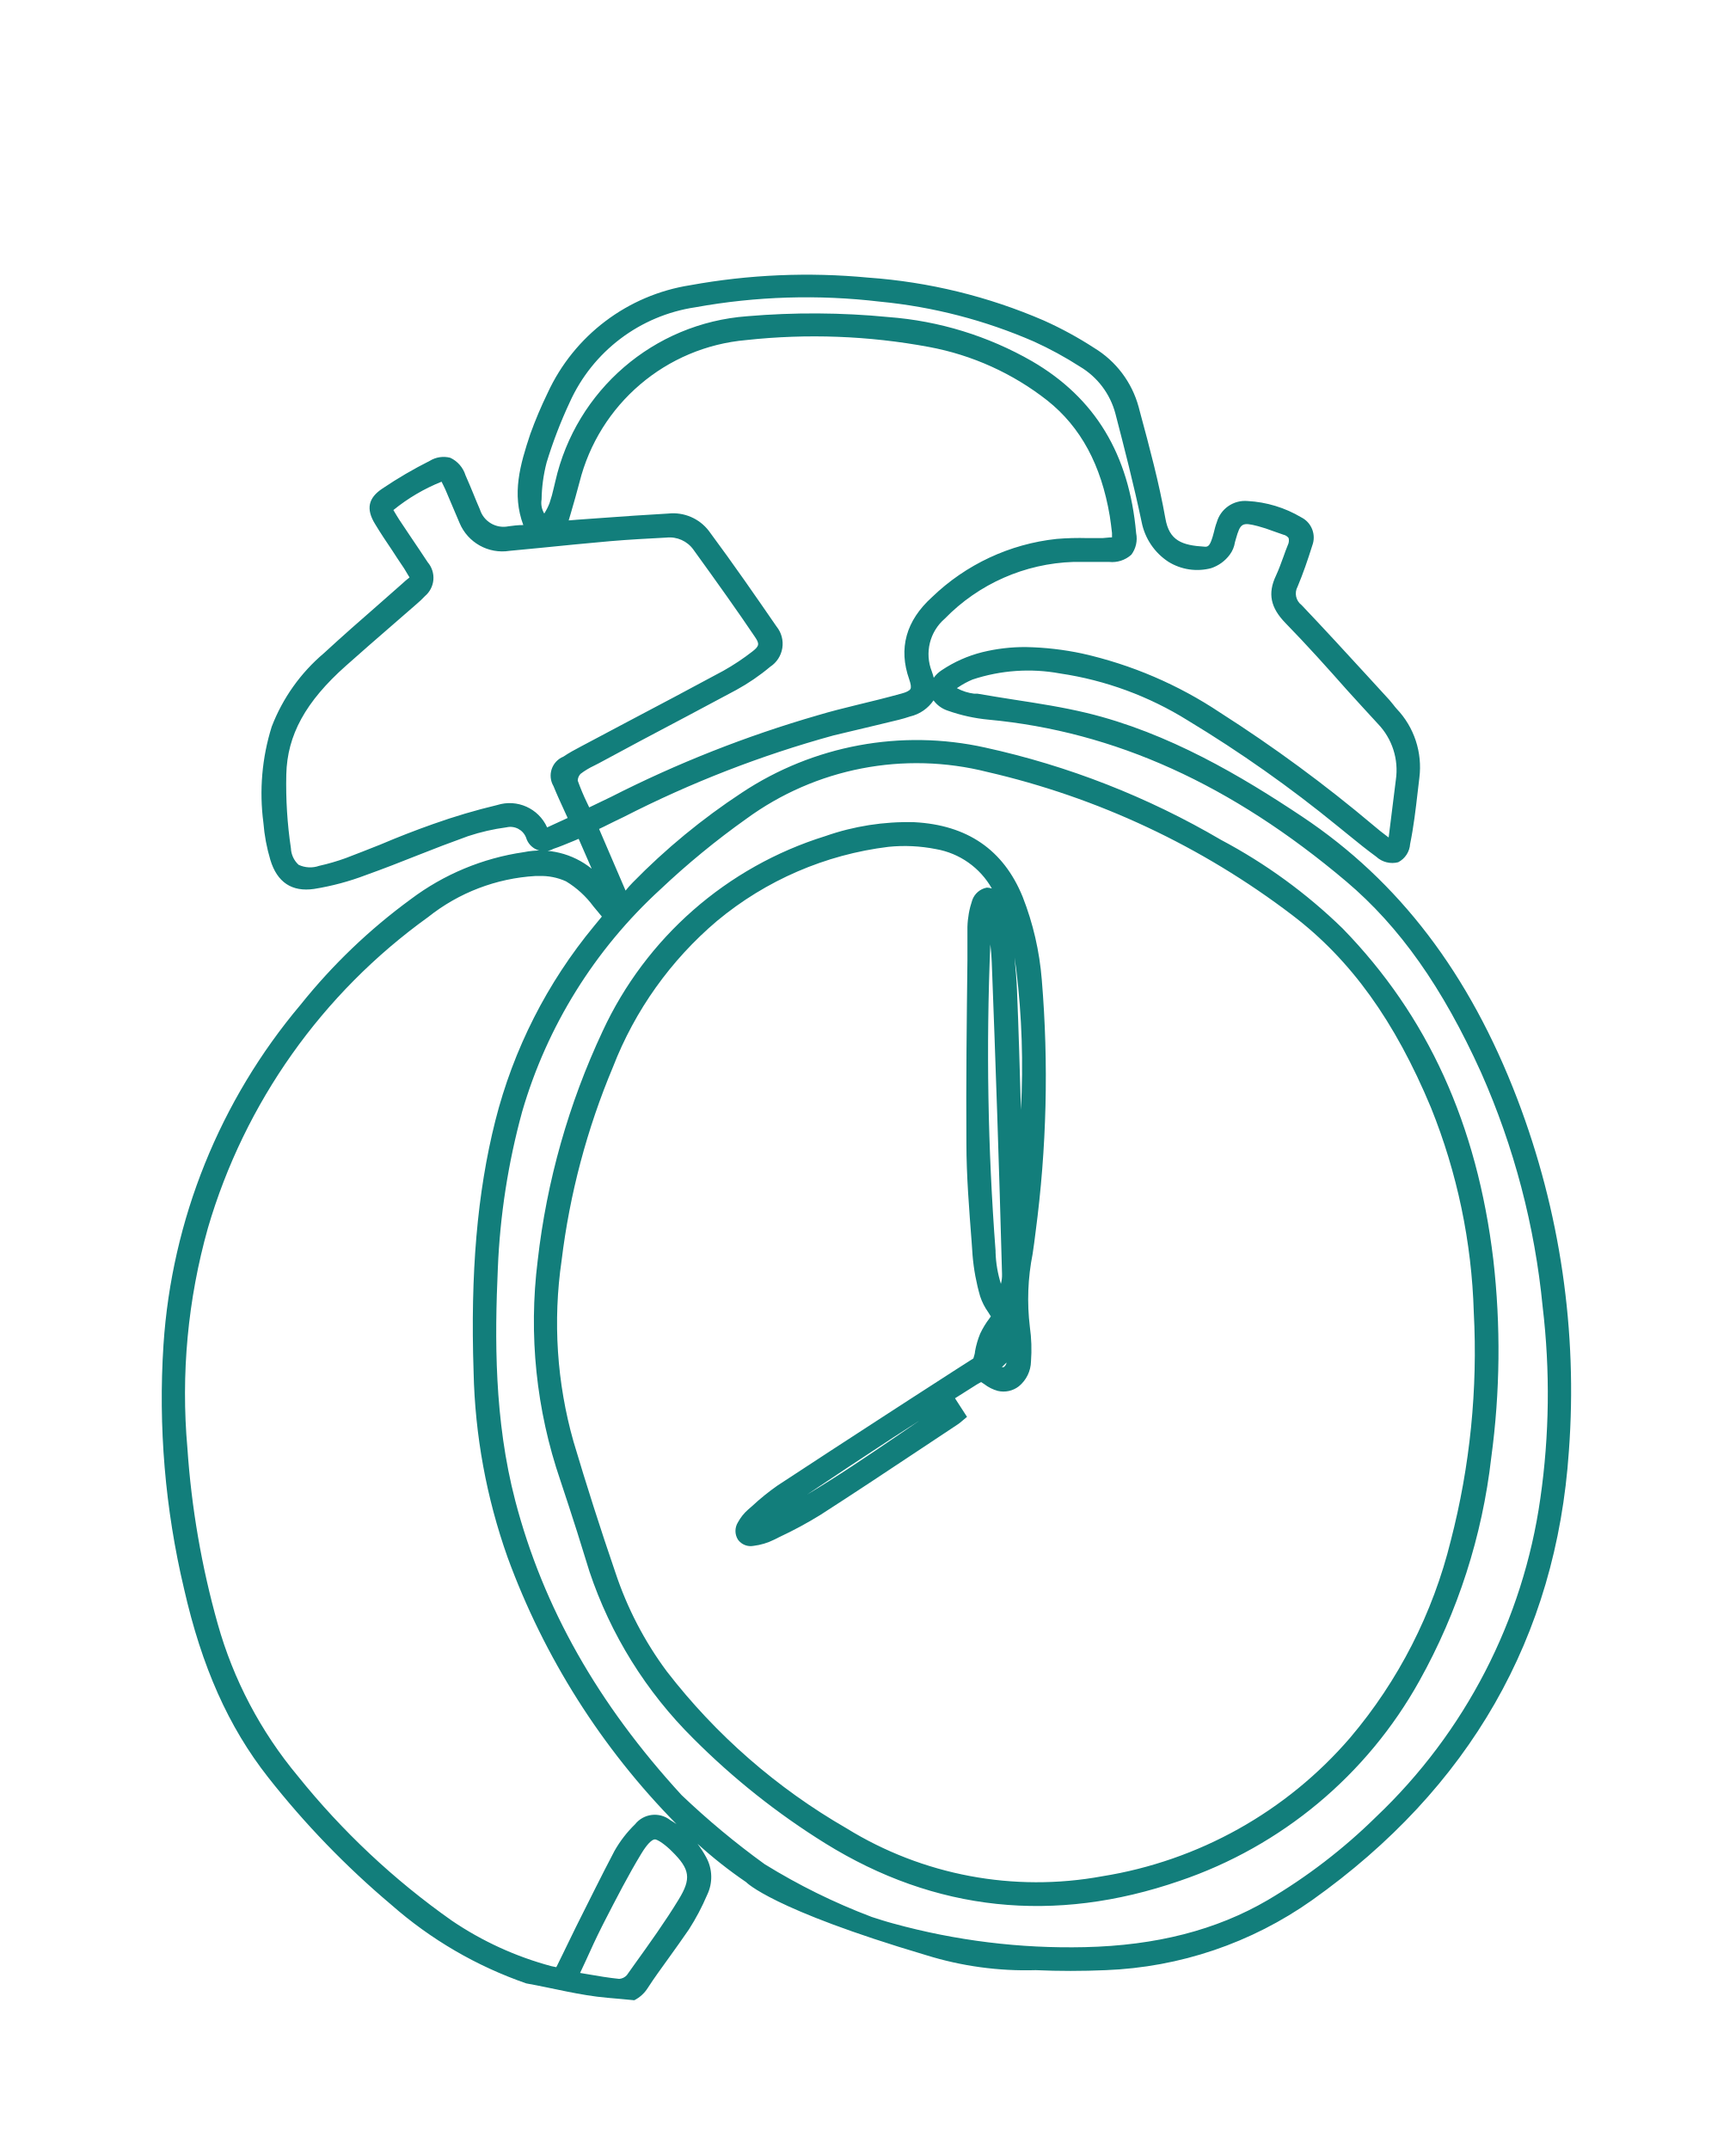
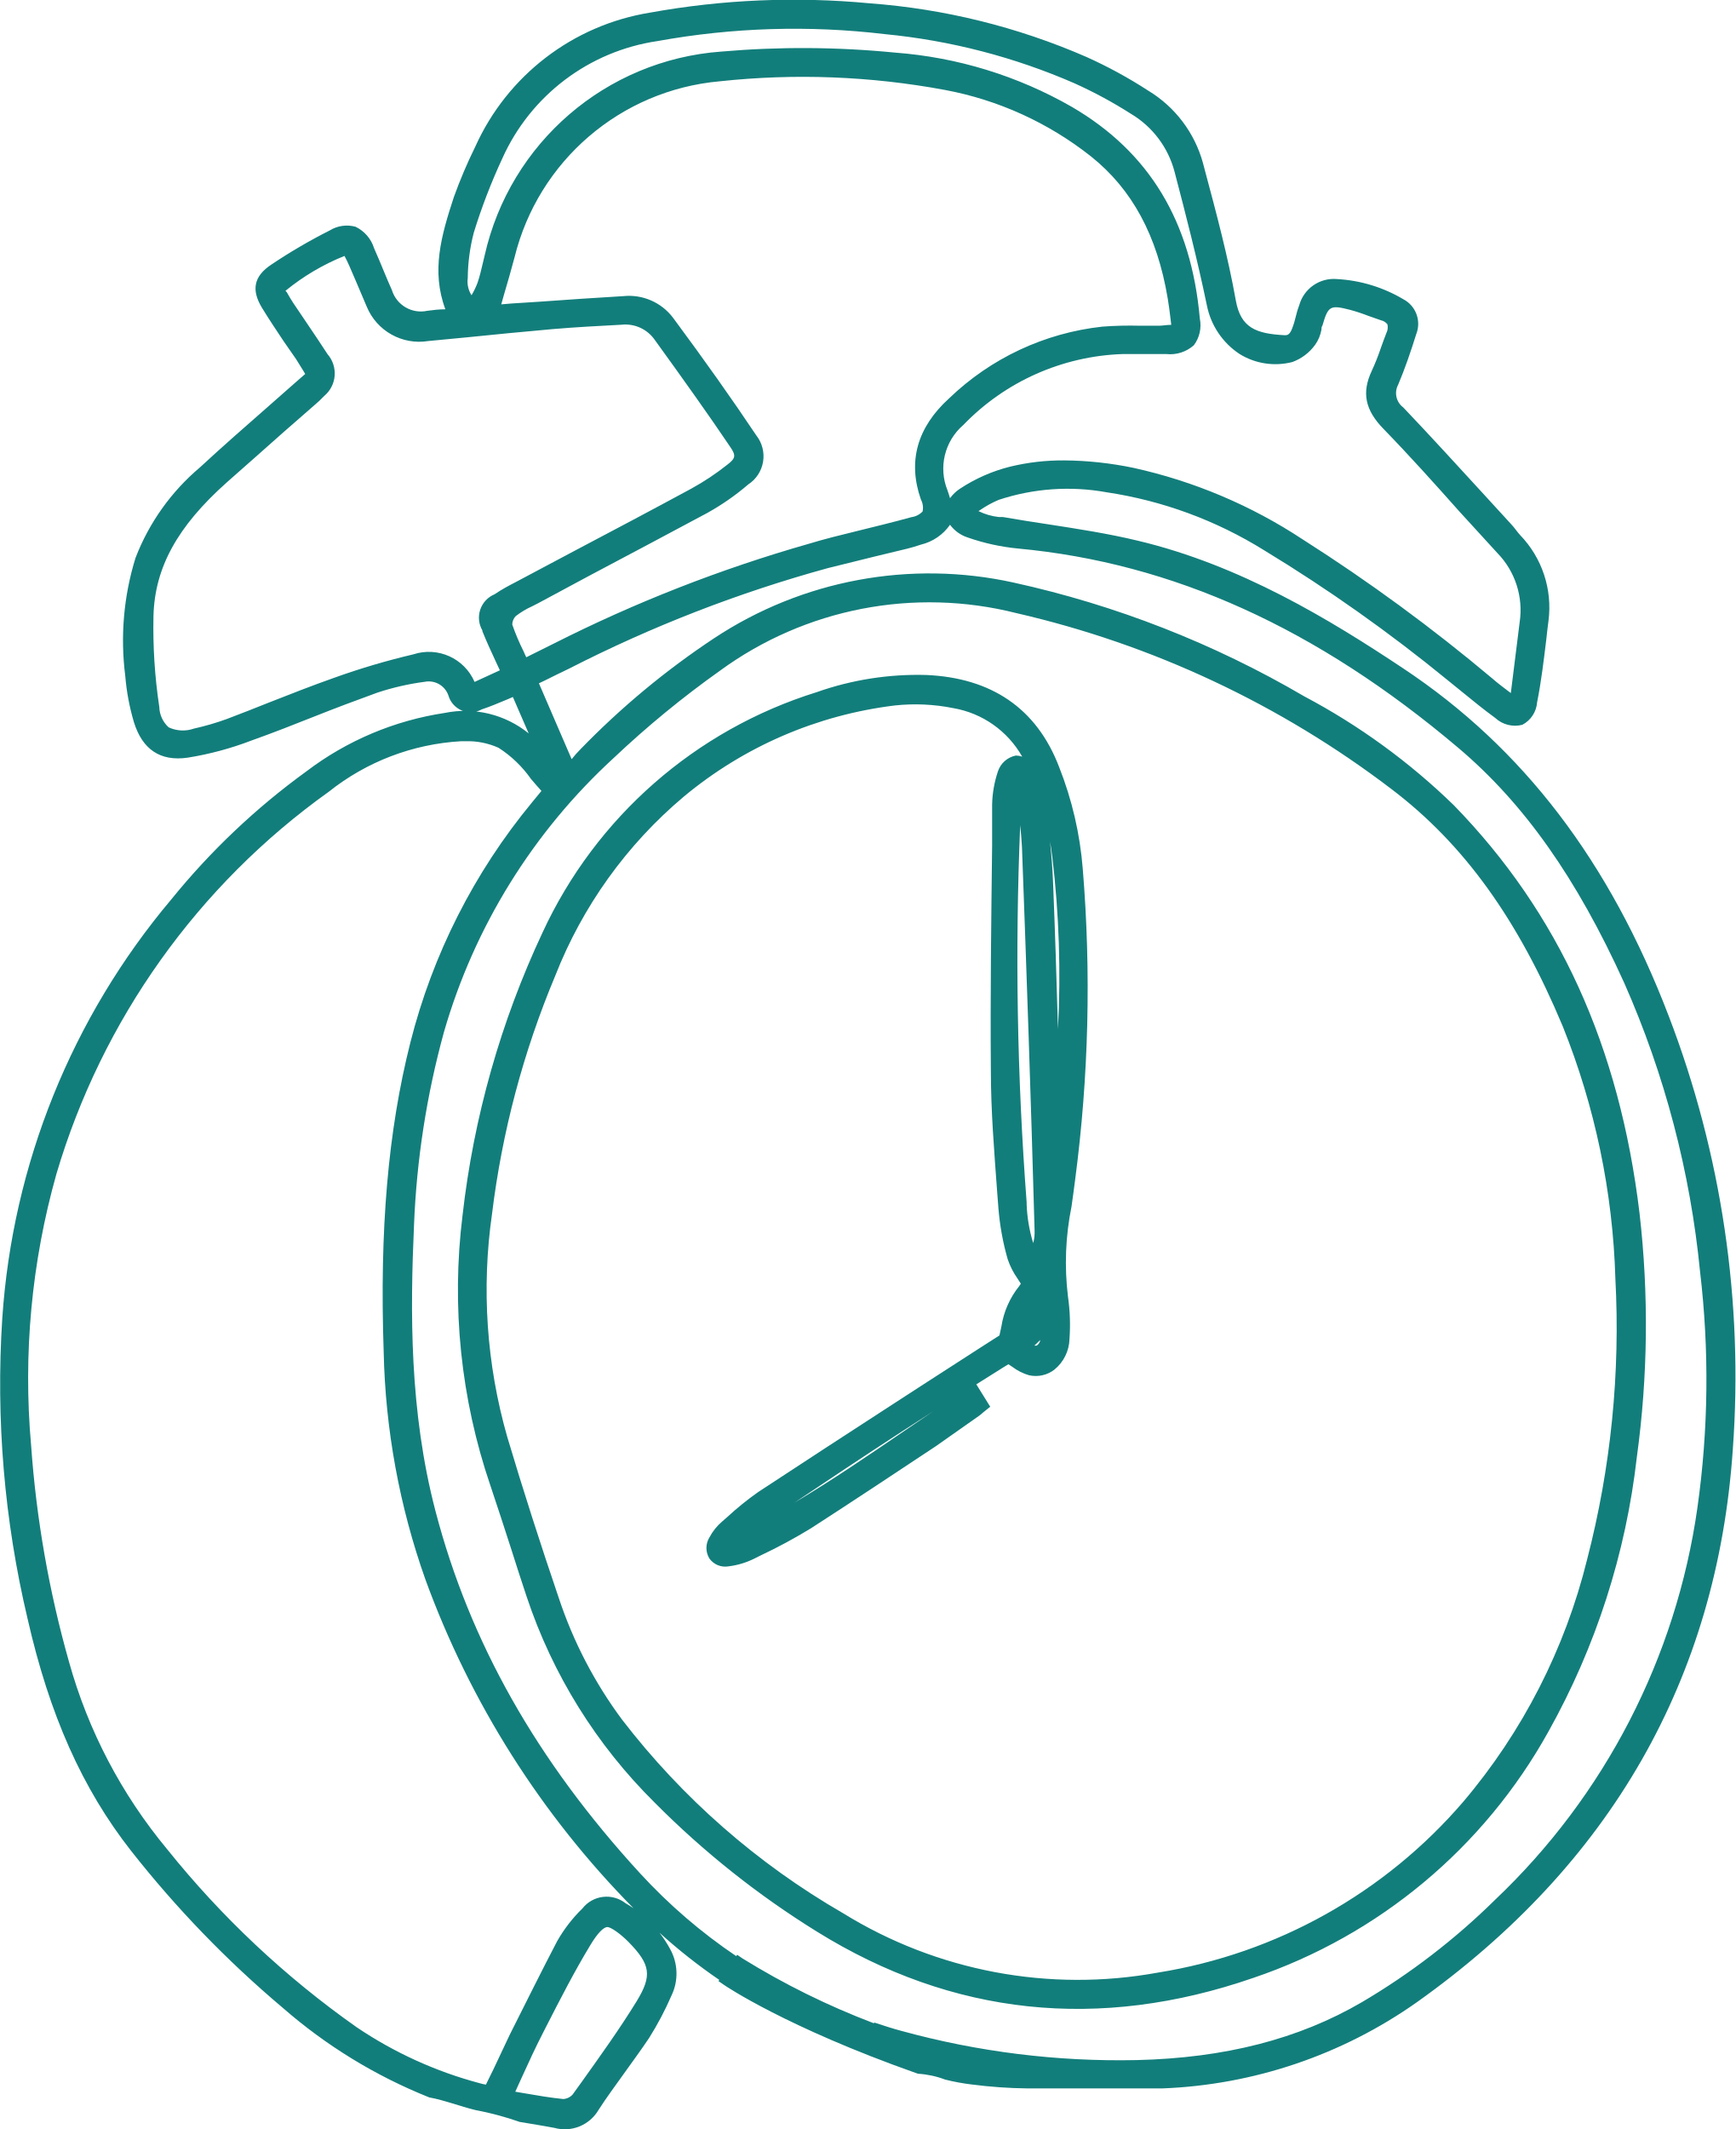
- <svg xmlns="http://www.w3.org/2000/svg" id="Camada_1" data-name="Camada 1" viewBox="0 0 169.04 209.33">
+ <svg xmlns="http://www.w3.org/2000/svg" id="Camada_1" data-name="Camada 1" viewBox="0 0 137.29 168.37">
  <defs>
    <style>.cls-1{fill:#127e7b;}</style>
  </defs>
-   <path class="cls-1" d="M100.86,191.82c2.25.1,4.53.1,6.81,0A37.27,37.27,0,0,0,127.78,185c15.34-10.9,23.77-25.61,25-43.71A79.58,79.58,0,0,0,147.76,107c-4.67-12.21-11.52-21.2-20.95-27.49-5.87-3.91-13-8.17-21-10.1-2.33-.56-4.73-.93-7-1.28-1.21-.19-2.41-.38-3.61-.59l-.33,0A4.78,4.78,0,0,1,93.18,67l.14-.09a8,8,0,0,1,1.39-.75,17.19,17.19,0,0,1,8.52-.59,32.52,32.52,0,0,1,12.45,4.58,125.87,125.87,0,0,1,14.55,10.26l1.11.9c.87.71,1.76,1.43,2.68,2.1a2.3,2.3,0,0,0,2.14.54,2.16,2.16,0,0,0,1.16-1.78c.34-1.65.54-3.36.73-5,.06-.48.11-1,.17-1.44A8.24,8.24,0,0,0,136,69c-.11-.12-.21-.25-.31-.38l-.38-.46-2.06-2.25c-2.12-2.31-4.31-4.7-6.5-7a1.4,1.4,0,0,1-.39-1.79c.55-1.31,1-2.63,1.43-4a2.2,2.2,0,0,0-1.07-2.75,11.46,11.46,0,0,0-5.23-1.59,2.86,2.86,0,0,0-3,2.08c-.12.31-.2.63-.29,1s-.13.45-.2.67c-.22.66-.42.71-.66.7-2.25-.13-3.47-.59-3.85-2.74-.62-3.48-1.55-6.95-2.46-10.31l-.15-.57a9.69,9.69,0,0,0-4.32-5.73,36.18,36.18,0,0,0-4.9-2.67,52.42,52.42,0,0,0-17.1-4.18,63.28,63.28,0,0,0-17.35.74A18.42,18.42,0,0,0,53.33,38.26a40.94,40.94,0,0,0-1.69,4c-1,3-1.81,5.83-.68,8.86h0c-.51,0-1,.06-1.43.12a2.41,2.41,0,0,1-2.8-1.65c-.22-.51-.43-1-.64-1.53s-.5-1.19-.76-1.79a2.79,2.79,0,0,0-1.48-1.7,2.57,2.57,0,0,0-2,.3,41.55,41.55,0,0,0-4.6,2.69c-1.4.92-1.62,2-.73,3.45.53.88,1.11,1.75,1.68,2.59.32.48.64,1,.95,1.44s.41.67.62,1l.11.17-.06.06c-.23.18-.43.35-.62.53l-2.27,2c-1.78,1.55-3.61,3.16-5.38,4.79a17.66,17.66,0,0,0-5.09,7.16,21.74,21.74,0,0,0-.81,9.35,17.35,17.35,0,0,0,.68,3.63c.66,2.18,2.1,3.13,4.25,2.82a25.45,25.45,0,0,0,5.05-1.35c1.7-.61,3.4-1.27,5-1.91s3.29-1.28,4.95-1.88a20.42,20.42,0,0,1,3.75-.86,1.64,1.64,0,0,1,1.9,1,1.84,1.84,0,0,0,2.65,1.1c.66-.22,1.29-.49,2-.78l.47-.2,1.27,2.91a8,8,0,0,0-6.62-1.61,24.06,24.06,0,0,0-11,4.58A56.28,56.28,0,0,0,29.28,97.81a57.24,57.24,0,0,0-13.36,33.12,80.41,80.41,0,0,0,2,23.75c1.73,7.62,4.33,13.45,8.18,18.35a84.64,84.64,0,0,0,12,12.42,39.44,39.44,0,0,0,13.15,7.66c2.64.47,5.23,1.17,7.9,1.4.87.08,1.75.15,2.62.24a3.35,3.35,0,0,0,1.32-1.21c.64-1,1.34-1.93,2-2.86s1.35-1.87,2-2.83a22.67,22.67,0,0,0,1.77-3.35,4,4,0,0,0-.1-3.69,10.54,10.54,0,0,0-.83-1.29,43,43,0,0,0,4.73,3.73s2.45,2.64,17.53,7.11A32.64,32.64,0,0,0,100.86,191.82ZM52.74,48.63a15.18,15.18,0,0,1,.49-3.6,44.56,44.56,0,0,1,2.25-5.86A16,16,0,0,1,67.7,29.92a60.69,60.69,0,0,1,18-.55,49.35,49.35,0,0,1,15,3.89,35.18,35.18,0,0,1,4.46,2.43,7.58,7.58,0,0,1,3.46,4.58c.87,3.35,1.79,6.92,2.56,10.58a6,6,0,0,0,2.59,3.84,5.32,5.32,0,0,0,4.17.63A3.7,3.7,0,0,0,119.76,54a2.68,2.68,0,0,0,.5-1.2l.09-.32c.44-1.56.61-1.65,2.16-1.25.49.13,1,.3,1.47.48l1,.35a.84.84,0,0,1,.51.33,1,1,0,0,1-.08.68c-.15.37-.29.74-.42,1.12-.24.65-.46,1.27-.74,1.87-.81,1.72-.53,3.1.93,4.6,2.07,2.12,4.08,4.36,6,6.53,1,1.1,2,2.2,3,3.28a6.5,6.5,0,0,1,1.75,5.46l-.7,5.61-.2-.15c-.42-.32-.84-.64-1.25-1a140.5,140.5,0,0,0-14.95-11,40,40,0,0,0-13.44-5.76A28.81,28.81,0,0,0,99.92,63a17.24,17.24,0,0,0-4.27.5,12.57,12.57,0,0,0-3.94,1.75,2.92,2.92,0,0,0-.78.74,6.14,6.14,0,0,0-.19-.62A4.56,4.56,0,0,1,92,60.24a18.31,18.31,0,0,1,12.54-5.53c.66,0,1.32,0,2,0H108a2.79,2.79,0,0,0,2.17-.7,2.62,2.62,0,0,0,.47-2.1c-.68-7.69-4-13.16-10.12-16.73a33.06,33.06,0,0,0-14-4.31,75.61,75.61,0,0,0-13.77-.08A20.72,20.72,0,0,0,54.08,46.86l-.14.59A14.39,14.39,0,0,1,53.51,49,5.73,5.73,0,0,1,53,50,2,2,0,0,1,52.74,48.63ZM53.9,76.54c.32.79.68,1.57,1.06,2.4.11.23.21.46.32.7l-2,.92a4,4,0,0,0-4.86-2.18,60.38,60.38,0,0,0-6.24,1.85c-1.73.61-3.47,1.29-5.14,2-1.13.45-2.25.89-3.38,1.32a20.87,20.87,0,0,1-2.58.75,2.64,2.64,0,0,1-2-.1,2.3,2.3,0,0,1-.75-1.61,42,42,0,0,1-.45-7.19c.09-3.83,1.88-7.09,5.81-10.58,1.49-1.33,3-2.64,4.51-3.95l2.38-2.07a9.58,9.58,0,0,0,.8-.76,2.33,2.33,0,0,0,.27-3.3c-.53-.81-1.08-1.62-1.62-2.42L38.88,50.6c-.17-.26-.32-.52-.5-.82l-.07-.12A18.09,18.09,0,0,1,43,46.9c.13.27.26.51.37.76.18.42.36.83.53,1.25.28.65.56,1.31.85,2a4.51,4.51,0,0,0,4.88,2.72l2.92-.28c2.29-.23,4.58-.46,6.87-.66,1.86-.16,3.79-.26,5.49-.35a2.85,2.85,0,0,1,2.62,1.18c2.4,3.32,4.31,6,6,8.51.45.66.41.88-.26,1.4a22.57,22.57,0,0,1-2.83,1.88q-4.68,2.52-9.4,5l-4.45,2.36c-.57.3-1.17.62-1.73,1A2,2,0,0,0,53.9,76.54Zm3.48,2.07-.21-.44A21.56,21.56,0,0,1,56.26,76a1,1,0,0,1,.27-.65,7.13,7.13,0,0,1,1.3-.79l.47-.24,4-2.15q4.72-2.49,9.41-5A20.24,20.24,0,0,0,75,64.92,2.67,2.67,0,0,0,75.62,61c-2-2.9-4.1-5.95-6.59-9.31A4.38,4.38,0,0,0,65.09,50q-3.31.19-6.63.44l-2.24.16-.84.07.21-.71c.29-1,.58-2,.84-3A18.38,18.38,0,0,1,72.67,33.11a61.07,61.07,0,0,1,17.79.67A26.49,26.49,0,0,1,102,39c3.25,2.59,5.23,6.26,6.07,11.23.09.54.15,1.09.22,1.67l0,.42h0c-.34,0-.63.06-.93.07H105.9a26.91,26.91,0,0,0-3,.08,20.65,20.65,0,0,0-12.14,5.67c-2.54,2.3-3.28,5-2.22,8,.16.47.21.78.12.94s-.38.32-.88.45c-1.45.4-2.9.76-4.36,1.11-1.26.31-2.52.62-3.78,1a114.3,114.3,0,0,0-20.14,7.95ZM54.8,190.26c-.18.35-.35.7-.52,1.06l-.11.21-.48-.1A32.07,32.07,0,0,1,44,187a73.62,73.62,0,0,1-15-14.08A40,40,0,0,1,21.2,158.1,84.1,84.1,0,0,1,18.25,141a59.61,59.61,0,0,1,2-21.45A57,57,0,0,1,41.69,89.29a18.51,18.51,0,0,1,10.45-4h.35a5.86,5.86,0,0,1,2.63.52,9.25,9.25,0,0,1,2.66,2.43c.27.32.54.64.83,1l-.74.9a48.32,48.32,0,0,0-9.64,19c-1.76,7-2.43,14.81-2.11,24.46a57.66,57.66,0,0,0,3.3,18,72.37,72.37,0,0,0,16.46,26c-.2-.14-.4-.27-.61-.39a2.45,2.45,0,0,0-3.43.41,11.54,11.54,0,0,0-2,2.59c-1.29,2.45-2.54,5-3.75,7.4Zm11.29-5.32c-1.33,2.18-2.86,4.31-4.34,6.37l-.71,1a1.11,1.11,0,0,1-.74.36c-1-.1-2.07-.28-3.16-.47l-.65-.11L57,191c.55-1.22,1.08-2.37,1.65-3.5l.28-.55c1.11-2.15,2.25-4.38,3.52-6.47.55-.91,1-1.35,1.29-1.39s1.13.59,1.69,1.16C67.21,182,67.33,182.91,66.09,184.94Zm18.75,1.68a60.66,60.66,0,0,1-10.38-5.12,78,78,0,0,1-8.08-6.72c-8.18-8.91-13.48-18.28-16.2-28.65-2.07-7.92-2-15.89-1.7-22.63a68.18,68.18,0,0,1,2.37-15.27A47.2,47.2,0,0,1,64.3,86.6a77.77,77.77,0,0,1,8.38-6.88,28.1,28.1,0,0,1,23.47-4.56,77.84,77.84,0,0,1,29.68,13.93c5.72,4.35,10,10.31,13.52,18.75a57.83,57.83,0,0,1,4.17,19.93A73.29,73.29,0,0,1,141.28,150a47.06,47.06,0,0,1-9.8,19.19,40.27,40.27,0,0,1-24.15,13.49A35.28,35.28,0,0,1,82.42,178a59.88,59.88,0,0,1-17.48-15.26,34.13,34.13,0,0,1-5-9.6c-1.47-4.28-2.84-8.58-4.09-12.78a42.28,42.28,0,0,1-1.16-17.64,70.74,70.74,0,0,1,5-18.83A35.4,35.4,0,0,1,69.83,89.66a32.21,32.21,0,0,1,16.69-7.21,15.61,15.61,0,0,1,4.62.22,7.79,7.79,0,0,1,5.45,3.84,1.52,1.52,0,0,0-.49-.09,1.87,1.87,0,0,0-1.42,1.22,8.85,8.85,0,0,0-.47,2.62l0,3.24c-.07,5.83-.14,11.85-.1,17.78,0,3.22.27,6.48.51,9.64l.09,1.3a20.51,20.51,0,0,0,.74,4,5.81,5.81,0,0,0,.79,1.55c.08.13.17.26.25.4l-.12.17a8.28,8.28,0,0,0-.92,1.51,8.38,8.38,0,0,0-.5,1.72c0,.22-.1.45-.16.69l-1.69,1.08-4.51,2.91-2.36,1.53c-3.52,2.28-7,4.55-10.52,6.86a22.78,22.78,0,0,0-2.47,2l-.38.33a4.49,4.49,0,0,0-1,1.25,1.59,1.59,0,0,0,0,1.68,1.52,1.52,0,0,0,1.52.61,6.18,6.18,0,0,0,2-.6l.52-.26a39,39,0,0,0,4-2.16c3.31-2.13,6.64-4.34,9.86-6.48l3.48-2.31a3,3,0,0,0,.38-.29l.55-.46L93,136.14l2.12-1.34.42-.24.32.21a3.78,3.78,0,0,0,1.3.65,2.43,2.43,0,0,0,2.05-.44,3.22,3.22,0,0,0,1.19-2.44,15.63,15.63,0,0,0-.11-3.34,22.47,22.47,0,0,1,.27-7.12c.1-.71.21-1.43.29-2.15a114.37,114.37,0,0,0,.6-24.55,28.24,28.24,0,0,0-1.86-8.06c-1.87-4.6-5.42-7-10.56-7.27a24.25,24.25,0,0,0-8.67,1.36,35.53,35.53,0,0,0-21.68,19,71.61,71.61,0,0,0-6.32,22.33,47.72,47.72,0,0,0,2.21,21.4q.83,2.49,1.63,5L57.4,153a41.34,41.34,0,0,0,10.11,16.26,71.31,71.31,0,0,0,12.85,10.21c10.7,6.64,22.31,7.87,34.51,3.66a42.24,42.24,0,0,0,23.35-19.47,58.16,58.16,0,0,0,7-21.74,77.56,77.56,0,0,0,.2-19.29c-1.58-13.17-6.38-23.72-14.68-32.24a51.62,51.62,0,0,0-11.82-8.61,78.72,78.72,0,0,0-23-9,30.81,30.81,0,0,0-23.68,4.4,64.24,64.24,0,0,0-10.64,8.76c-.23.23-.45.49-.68.77l-2.58-6,.48-.23c.65-.32,1.28-.64,1.92-.94a107.3,107.3,0,0,1,20.44-7.94L85,70.69l2.53-.61c.37-.09.73-.2,1.09-.32a3.81,3.81,0,0,0,2.29-1.57,2.78,2.78,0,0,0,1.38,1,16.45,16.45,0,0,0,4,.88c12.25,1.15,23.63,6.3,34.81,15.75,5.2,4.4,9.38,10.31,13.13,18.6a73.81,73.81,0,0,1,6,22.84A71.61,71.61,0,0,1,150,145.9a53,53,0,0,1-16,31,54.51,54.51,0,0,1-10.55,8.1c-5,2.92-10.85,4.42-17.81,4.58A64.67,64.67,0,0,1,87,187.28c-.72-.19-1.42-.42-2.11-.64ZM97.47,125a11.48,11.48,0,0,1-.52-3.07l0-.15a253.68,253.68,0,0,1-.51-29.83c.07.58.12,1.16.14,1.73.37,9.68.72,19.89,1,30.36A3.26,3.26,0,0,1,97.47,125Zm.55,7.66a.66.66,0,0,1-.28.45h0l-.18,0Zm-8.49,5.66-2.22,1.52c-2.84,1.93-5.74,3.9-8.74,5.69,2.65-1.77,5.53-3.69,8.41-5.57ZM98.8,93.23c.06.39.12.8.17,1.21a78.15,78.15,0,0,1,.45,13.61c-.11-3.81-.22-7.73-.38-11.58C99,95.39,98.9,94.31,98.8,93.23Z" />
+   <path class="cls-1" d="M72.63,164a7.3,7.3,0,0,1,2.13.46,16.67,16.67,0,0,0,2.11.39,37.79,37.79,0,0,0,4.39.31c1.32,0,2.65,0,4,0l-.12,0c.53,0,1.07,0,1.6,0h3.59l1.62,0a37.41,37.41,0,0,0,20.12-6.81c15.34-10.9,23.76-25.61,25-43.72A79.54,79.54,0,0,0,132,80.35c-4.67-12.21-11.52-21.2-21-27.49C105.2,49,98.12,44.69,90,42.76c-2.32-.56-4.72-.93-7.05-1.29-1.2-.18-2.41-.37-3.61-.58l-.32,0a4.77,4.77,0,0,1-1.62-.47l.14-.09A8.36,8.36,0,0,1,79,39.53a17.35,17.35,0,0,1,8.53-.6A32.77,32.77,0,0,1,100,43.52,126.75,126.75,0,0,1,114.5,53.78l1.11.9c.86.7,1.75,1.43,2.67,2.1a2.3,2.3,0,0,0,2.14.54,2.19,2.19,0,0,0,1.17-1.78c.33-1.65.53-3.36.73-5,.05-.48.11-1,.17-1.44a8.24,8.24,0,0,0-2.25-6.79c-.11-.12-.21-.25-.31-.38a5.45,5.45,0,0,0-.38-.46l-2.06-2.25c-2.12-2.31-4.3-4.7-6.49-7a1.41,1.41,0,0,1-.4-1.8c.55-1.3,1-2.63,1.43-4A2.2,2.2,0,0,0,111,23.66a11.53,11.53,0,0,0-5.23-1.59,2.84,2.84,0,0,0-3,2.08c-.12.31-.21.63-.3,1s-.12.45-.2.67c-.22.66-.42.7-.66.69-2.25-.12-3.46-.58-3.85-2.73-.62-3.48-1.55-6.95-2.45-10.31l-.15-.57a9.68,9.68,0,0,0-4.33-5.73,36.18,36.18,0,0,0-4.9-2.67A52.62,52.62,0,0,0,68.77.26,63.75,63.75,0,0,0,51.41,1,18.38,18.38,0,0,0,37.6,11.59a38.5,38.5,0,0,0-1.7,4c-1,3.05-1.8,5.84-.67,8.87h0c-.5,0-1,.06-1.43.12A2.4,2.4,0,0,1,31,22.94c-.22-.5-.44-1-.65-1.52s-.5-1.2-.76-1.79a2.81,2.81,0,0,0-1.47-1.7,2.6,2.6,0,0,0-2.05.3,43.46,43.46,0,0,0-4.6,2.69c-1.39.92-1.62,2-.73,3.45.54.88,1.12,1.75,1.68,2.59q.48.7,1,1.44c.21.33.41.67.62,1l.1.18-.06.05-.62.54-2.27,2c-1.77,1.55-3.61,3.16-5.37,4.79a17.66,17.66,0,0,0-5.1,7.16,22.06,22.06,0,0,0-.81,9.35,18,18,0,0,0,.68,3.63c.67,2.18,2.1,3.13,4.25,2.82a25.12,25.12,0,0,0,5.06-1.36c1.69-.6,3.39-1.27,5-1.91s3.28-1.27,4.94-1.87a20.42,20.42,0,0,1,3.75-.86A1.65,1.65,0,0,1,35.47,55a1.83,1.83,0,0,0,2.64,1.1c.67-.22,1.3-.49,2-.78l.46-.2L41.82,58a8,8,0,0,0-6.63-1.62A24,24,0,0,0,24.24,61a56.27,56.27,0,0,0-10.7,10.14A57.37,57.37,0,0,0,.18,104.26a80.43,80.43,0,0,0,2,23.75c1.73,7.61,4.33,13.44,8.18,18.35a84.71,84.71,0,0,0,12,12.42,40.47,40.47,0,0,0,11.59,7.09c1.25.23,2.41.7,3.65,1a24.17,24.17,0,0,1,3.51.94c.91.15,1.83.3,2.74.47a3.09,3.09,0,0,0,3.49-1.41c.64-1,1.34-1.93,2-2.86s1.36-1.87,2-2.83a24.74,24.74,0,0,0,1.77-3.35,4,4,0,0,0-.1-3.69,9.53,9.53,0,0,0-.84-1.29,44,44,0,0,0,4.73,3.73l-.07.09.42.29c.11.08,4.94,3.36,15.25,7ZM37,22a14.82,14.82,0,0,1,.48-3.61,46.45,46.45,0,0,1,2.25-5.85A16,16,0,0,1,52,3.25,60.61,60.61,0,0,1,70,2.7,49.41,49.41,0,0,1,85,6.59,35.18,35.18,0,0,1,89.46,9a7.57,7.57,0,0,1,3.45,4.58c.88,3.35,1.8,6.92,2.56,10.58A6,6,0,0,0,98.06,28a5.38,5.38,0,0,0,4.17.63,3.85,3.85,0,0,0,1.8-1.36,2.93,2.93,0,0,0,.5-1.2c0-.11,0-.22.08-.33.45-1.55.61-1.64,2.17-1.24.49.13,1,.3,1.46.48l1,.35a.87.87,0,0,1,.51.32,1,1,0,0,1-.08.68c-.15.37-.28.75-.42,1.13a18.18,18.18,0,0,1-.74,1.87c-.81,1.72-.53,3.1.94,4.6,2.06,2.12,4.07,4.36,6,6.53l3,3.28a6.46,6.46,0,0,1,1.76,5.46l-.7,5.61-.2-.15c-.42-.32-.85-.64-1.26-1a140.5,140.5,0,0,0-15-11A39.93,39.93,0,0,0,89.66,37a27.92,27.92,0,0,0-5.47-.59,17.73,17.73,0,0,0-4.27.49,12.88,12.88,0,0,0-4,1.76,3,3,0,0,0-.77.74c-.06-.2-.12-.4-.2-.62a4.56,4.56,0,0,1,1.25-5.17A18.37,18.37,0,0,1,88.79,28c.66,0,1.33,0,2,0h1.48a2.81,2.81,0,0,0,2.17-.7,2.63,2.63,0,0,0,.47-2.1c-.68-7.69-4-13.17-10.11-16.74a33.09,33.09,0,0,0-14-4.3,74.61,74.61,0,0,0-13.76-.08A20.73,20.73,0,0,0,38.34,20.19l-.14.59c-.13.55-.25,1.07-.42,1.57a6.22,6.22,0,0,1-.48,1A2,2,0,0,1,37,22Zm1.15,27.9c.32.8.68,1.58,1.06,2.4l.33.71-2,.92a3.94,3.94,0,0,0-4.85-2.18,57.5,57.5,0,0,0-6.25,1.85c-1.73.61-3.46,1.29-5.14,1.95-1.12.45-2.25.89-3.38,1.32a20.87,20.87,0,0,1-2.58.75,2.65,2.65,0,0,1-2-.1,2.26,2.26,0,0,1-.74-1.61,42.17,42.17,0,0,1-.46-7.2c.1-3.82,1.89-7.08,5.81-10.57,1.5-1.33,3-2.64,4.52-4l2.37-2.07a9.71,9.71,0,0,0,.81-.76,2.32,2.32,0,0,0,.26-3.3q-.79-1.21-1.62-2.43l-1.12-1.66c-.17-.26-.32-.52-.49-.82L22.58,23a17.87,17.87,0,0,1,4.67-2.76c.14.26.26.51.37.76l.54,1.25c.27.65.55,1.31.85,2a4.49,4.49,0,0,0,4.87,2.72l2.93-.28c2.29-.23,4.58-.46,6.87-.66,1.86-.16,3.79-.26,5.49-.35a2.83,2.83,0,0,1,2.61,1.18c2.4,3.32,4.31,6,6,8.51.45.66.41.88-.26,1.39a20.27,20.27,0,0,1-2.83,1.88c-3.12,1.69-6.26,3.35-9.39,5L40.86,46c-.58.3-1.17.61-1.74,1A2,2,0,0,0,38.16,49.86Zm3.48,2.08c-.07-.15-.14-.29-.2-.44a17.7,17.7,0,0,1-.91-2.15,1,1,0,0,1,.27-.66,6.31,6.31,0,0,1,1.3-.78l.47-.24,4-2.15q4.71-2.49,9.4-5a19.7,19.7,0,0,0,3.23-2.25,2.66,2.66,0,0,0,.64-3.87c-1.94-2.9-4.1-5.95-6.59-9.31a4.37,4.37,0,0,0-3.94-1.71c-2.21.13-4.41.28-6.62.44L40.48,24l-.83.07.2-.71c.3-1,.58-2,.85-3A18.39,18.39,0,0,1,56.93,6.43a61.49,61.49,0,0,1,17.8.68A26.45,26.45,0,0,1,86.3,12.37c3.25,2.59,5.24,6.26,6.07,11.23.09.54.16,1.08.23,1.67l.05.42h0c-.34,0-.64.06-.94.07h-1.5a29.78,29.78,0,0,0-3,.07,20.72,20.72,0,0,0-12.14,5.68c-2.53,2.3-3.28,5-2.22,8a1.4,1.4,0,0,1,.13.94,1.5,1.5,0,0,1-.89.45c-1.44.4-2.9.75-4.35,1.11-1.27.31-2.53.62-3.78,1A114,114,0,0,0,43.8,50.9ZM39.06,163.59l-.52,1.06-.1.21a3.52,3.52,0,0,1-.49-.11,32.16,32.16,0,0,1-9.74-4.43,73.38,73.38,0,0,1-15-14.09,39.91,39.91,0,0,1-7.75-14.8,84.79,84.79,0,0,1-3-17.13,59.57,59.57,0,0,1,2-21.45A57,57,0,0,1,26,62.62a18.49,18.49,0,0,1,10.46-4h.34a5.93,5.93,0,0,1,2.64.52A9.22,9.22,0,0,1,42,61.6c.27.32.55.64.83.95l-.74.9a48.43,48.43,0,0,0-9.63,19c-1.77,7-2.44,14.81-2.11,24.46a57.55,57.55,0,0,0,3.3,18,72.19,72.19,0,0,0,16.46,26c-.2-.14-.41-.27-.62-.39a2.43,2.43,0,0,0-3.42.41,11.61,11.61,0,0,0-2,2.59c-1.28,2.45-2.54,5-3.75,7.4Zm11.3-5.32c-1.34,2.18-2.87,4.31-4.34,6.37l-.72,1a1.09,1.09,0,0,1-.74.36c-1-.1-2.07-.28-3.16-.47l-.64-.11.51-1.12c.55-1.21,1.08-2.36,1.66-3.49l.28-.55c1.1-2.15,2.24-4.38,3.51-6.47.55-.91,1-1.35,1.29-1.39s1.13.59,1.69,1.16C51.47,155.36,51.6,156.24,50.36,158.27ZM69.1,160a60.75,60.75,0,0,1-10.37-5.12l-.42-.29-.07.11a42.82,42.82,0,0,1-7.6-6.54c-8.18-8.91-13.48-18.28-16.19-28.65-2.08-7.93-2-15.89-1.7-22.63a67.61,67.61,0,0,1,2.37-15.27A47.12,47.12,0,0,1,48.56,59.93a77.77,77.77,0,0,1,8.38-6.88,28.1,28.1,0,0,1,23.47-4.56,77.63,77.63,0,0,1,29.68,13.93c5.73,4.35,10,10.31,13.53,18.75a58.06,58.06,0,0,1,4.16,19.93,73,73,0,0,1-2.23,22.21,47.07,47.07,0,0,1-9.81,19.19A40.23,40.23,0,0,1,91.6,156a35.31,35.31,0,0,1-24.92-4.7A59.7,59.7,0,0,1,49.21,136a34.15,34.15,0,0,1-5-9.6c-1.46-4.29-2.84-8.58-4.09-12.78A42.28,42.28,0,0,1,38.92,96a71,71,0,0,1,5-18.83A35.4,35.4,0,0,1,54.09,63a32.16,32.16,0,0,1,16.7-7.21A15.22,15.22,0,0,1,75.4,56a7.78,7.78,0,0,1,5.46,3.84,1.64,1.64,0,0,0-.5-.09A1.88,1.88,0,0,0,78.94,61a8.82,8.82,0,0,0-.46,2.62l0,3.24c-.07,5.83-.15,11.85-.1,17.78,0,3.22.27,6.48.5,9.64l.1,1.3a20.58,20.58,0,0,0,.73,4,6,6,0,0,0,.79,1.55c.09.13.17.26.25.39l-.12.18a6.77,6.77,0,0,0-1.42,3.22q-.08.33-.15.69l-1.7,1.09-4.51,2.91-2.36,1.53c-3.51,2.27-7,4.55-10.52,6.86a23.79,23.79,0,0,0-2.47,2l-.38.33a4.28,4.28,0,0,0-1,1.25,1.59,1.59,0,0,0,0,1.68,1.54,1.54,0,0,0,1.53.61,6.26,6.26,0,0,0,2-.6l.52-.26a41.28,41.28,0,0,0,4-2.16c3.3-2.13,6.63-4.34,9.86-6.48L77.4,112a2.87,2.87,0,0,0,.37-.3l.56-.45-1.1-1.77,2.13-1.34.41-.25.33.22a4,4,0,0,0,1.3.65,2.41,2.41,0,0,0,2-.44,3.23,3.23,0,0,0,1.2-2.44,15.64,15.64,0,0,0-.12-3.34,22.18,22.18,0,0,1,.28-7.12c.1-.72.2-1.43.29-2.15a115.68,115.68,0,0,0,.6-24.55,27.9,27.9,0,0,0-1.87-8.06C82,56,78.4,53.6,73.26,53.38a24,24,0,0,0-8.66,1.36,35.51,35.51,0,0,0-21.68,19A71.69,71.69,0,0,0,36.59,96.1a47.89,47.89,0,0,0,2.21,21.41c.56,1.66,1.1,3.33,1.64,5,.4,1.27.81,2.53,1.23,3.79a41.19,41.19,0,0,0,10.11,16.25,70,70,0,0,0,12.84,10.21c10.71,6.65,22.32,7.88,34.52,3.66a42.14,42.14,0,0,0,23.34-19.47,57.87,57.87,0,0,0,7-21.73,77.1,77.1,0,0,0,.21-19.29C128.1,82.74,123.3,72.2,115,63.68a51.57,51.57,0,0,0-11.83-8.61,79.1,79.1,0,0,0-23-9,30.89,30.89,0,0,0-23.69,4.41A63.78,63.78,0,0,0,45.9,59.27a8.67,8.67,0,0,0-.68.77l-2.59-6,.48-.23c.65-.32,1.28-.64,1.92-.94a107.4,107.4,0,0,1,20.45-7.94L69.24,44l2.53-.61c.36-.09.73-.2,1.08-.32a3.91,3.91,0,0,0,2.3-1.57,2.8,2.8,0,0,0,1.38,1,17,17,0,0,0,4,.88c12.25,1.14,23.64,6.3,34.81,15.75,5.21,4.4,9.38,10.31,13.14,18.6a74.37,74.37,0,0,1,6,22.84,72.5,72.5,0,0,1-.21,18.67,53,53,0,0,1-16,31,54.16,54.16,0,0,1-10.54,8.1c-5,2.92-10.86,4.42-17.82,4.58a65.06,65.06,0,0,1-18.61-2.31c-.72-.19-1.41-.42-2.11-.65ZM81.73,98.31a11.89,11.89,0,0,1-.52-3.07v-.16a253.51,253.51,0,0,1-.51-29.82c.06.58.11,1.16.14,1.73.36,9.68.71,19.89,1,30.36A3.28,3.28,0,0,1,81.73,98.31Zm.56,7.66a.66.66,0,0,1-.29.45h0l-.18,0Zm-8.5,5.66-2.22,1.51c-2.83,1.93-5.73,3.91-8.73,5.7,2.64-1.77,5.52-3.69,8.41-5.57Zm9.27-45.07c.07.39.13.79.18,1.21a80.17,80.17,0,0,1,.45,13.61c-.11-3.81-.23-7.73-.39-11.59C83.26,68.72,83.17,67.63,83.06,66.56Z" />
</svg>
